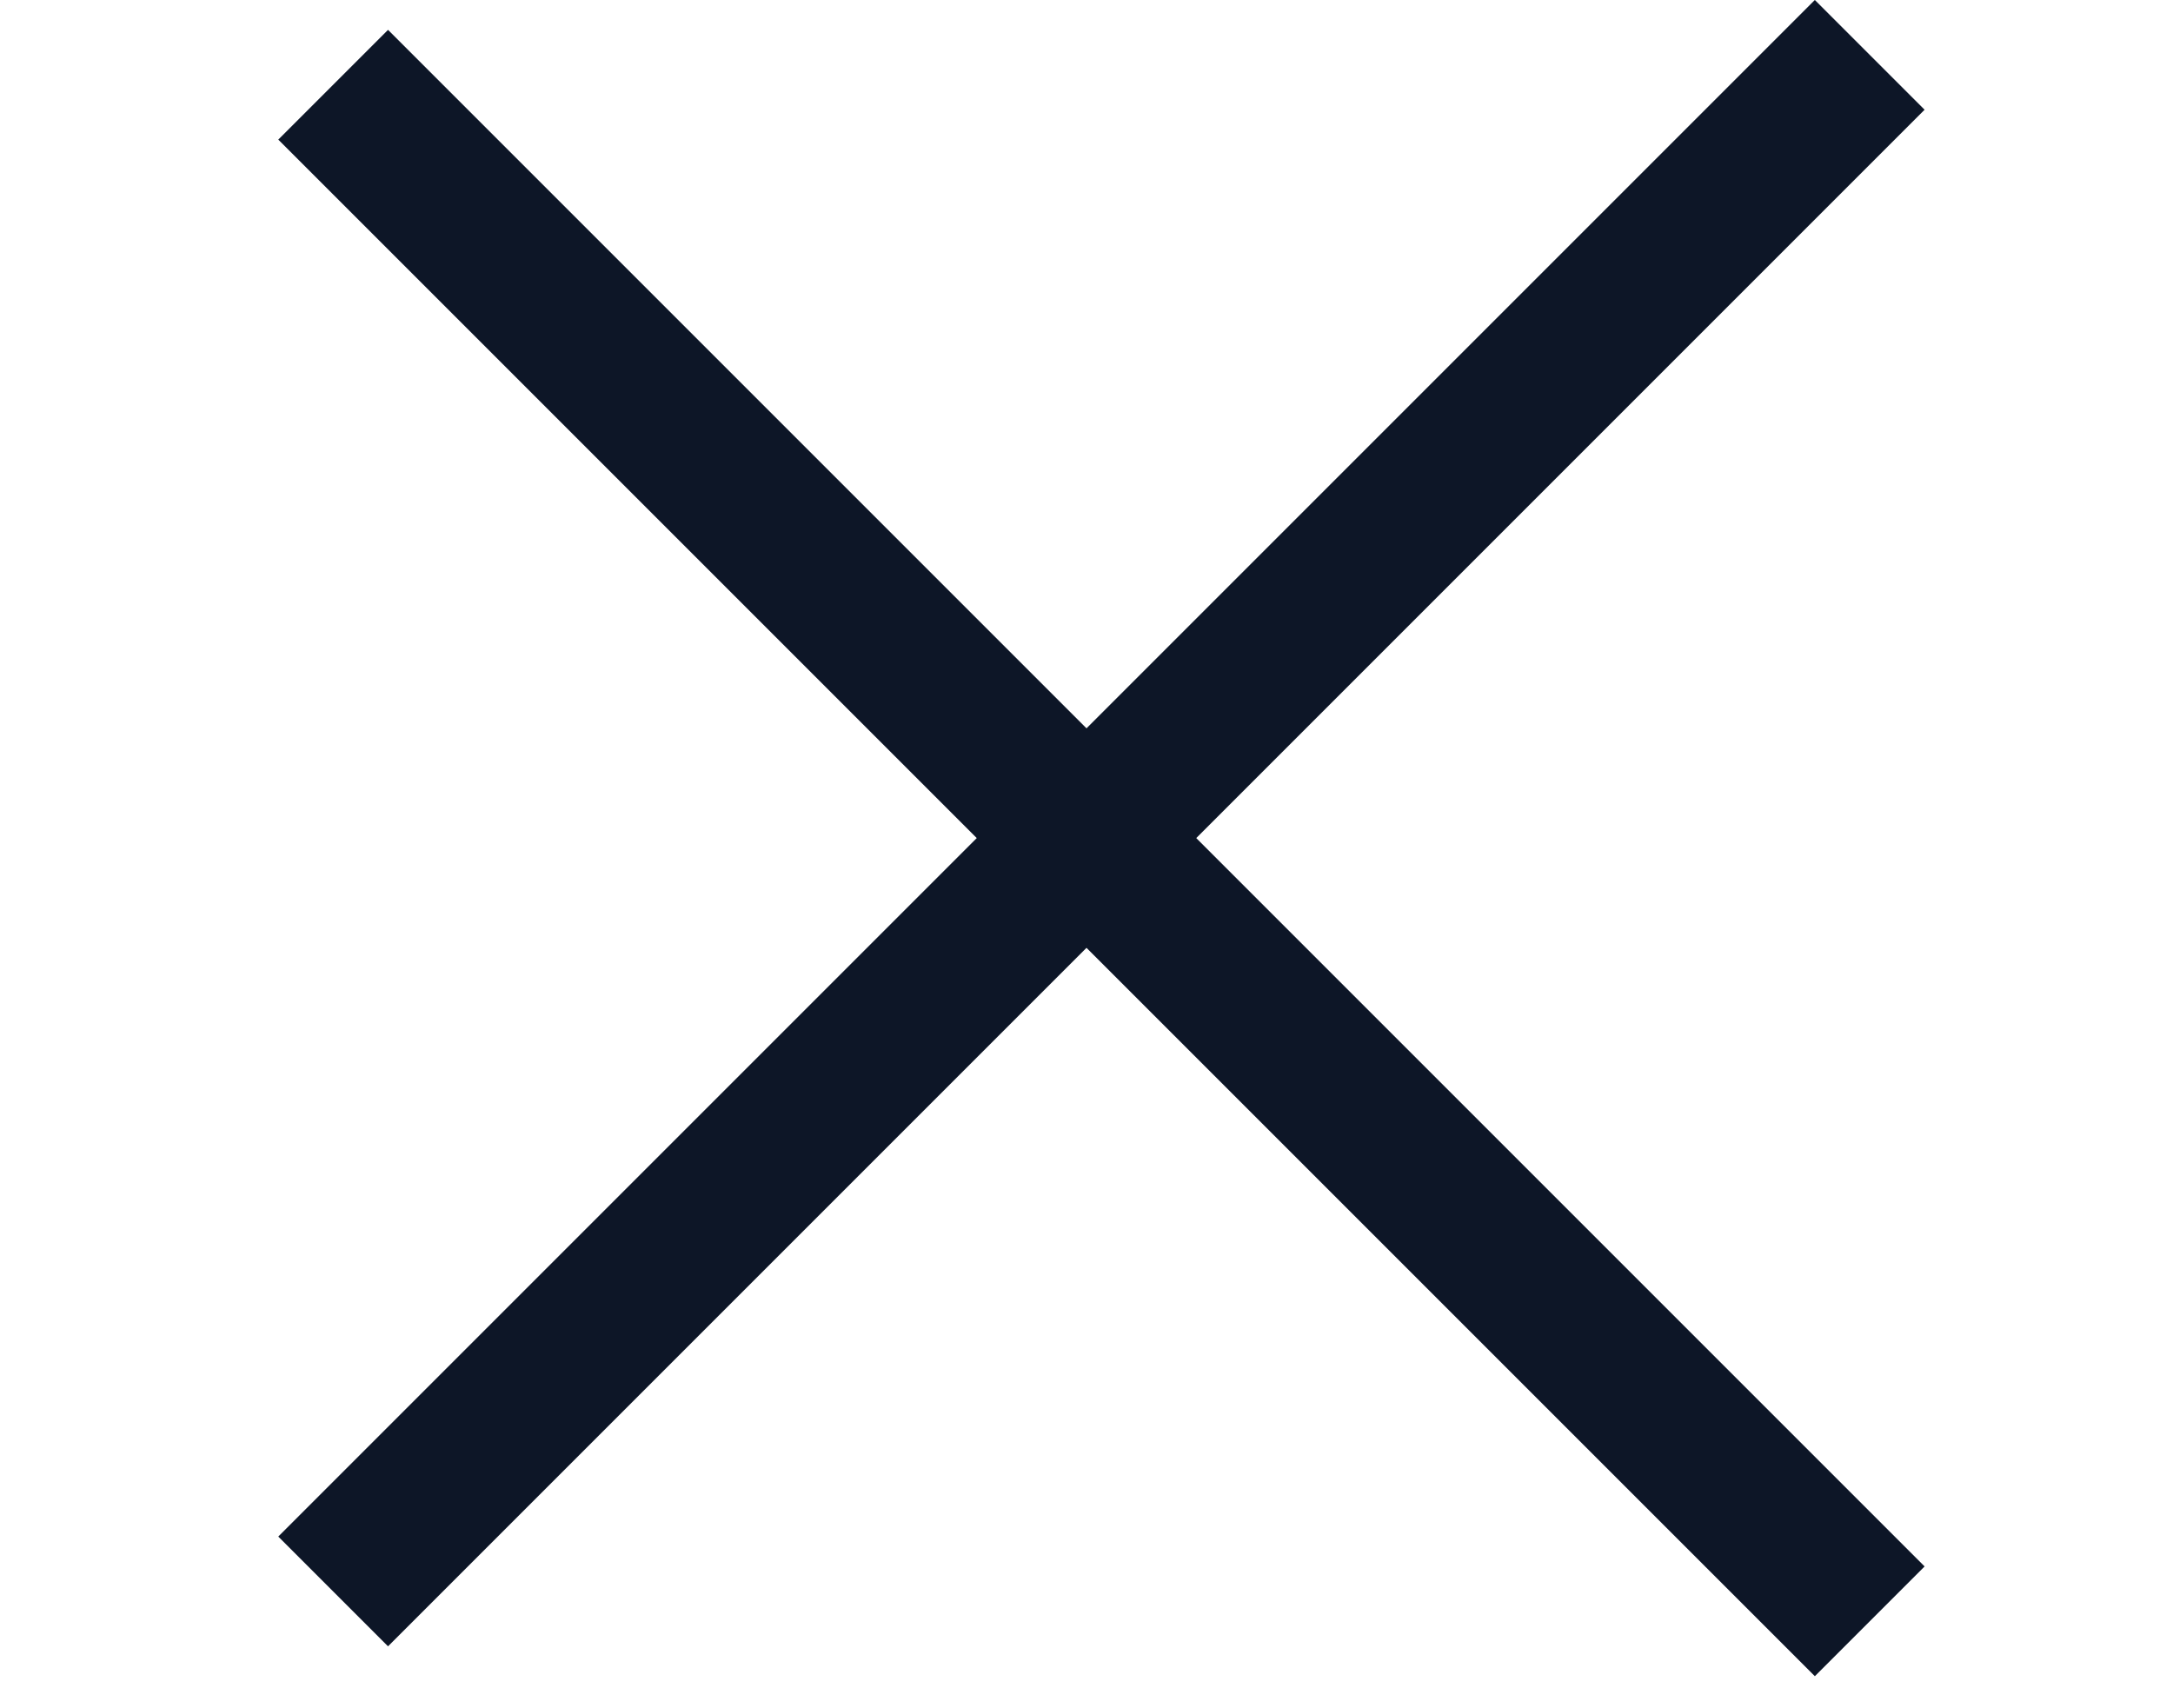
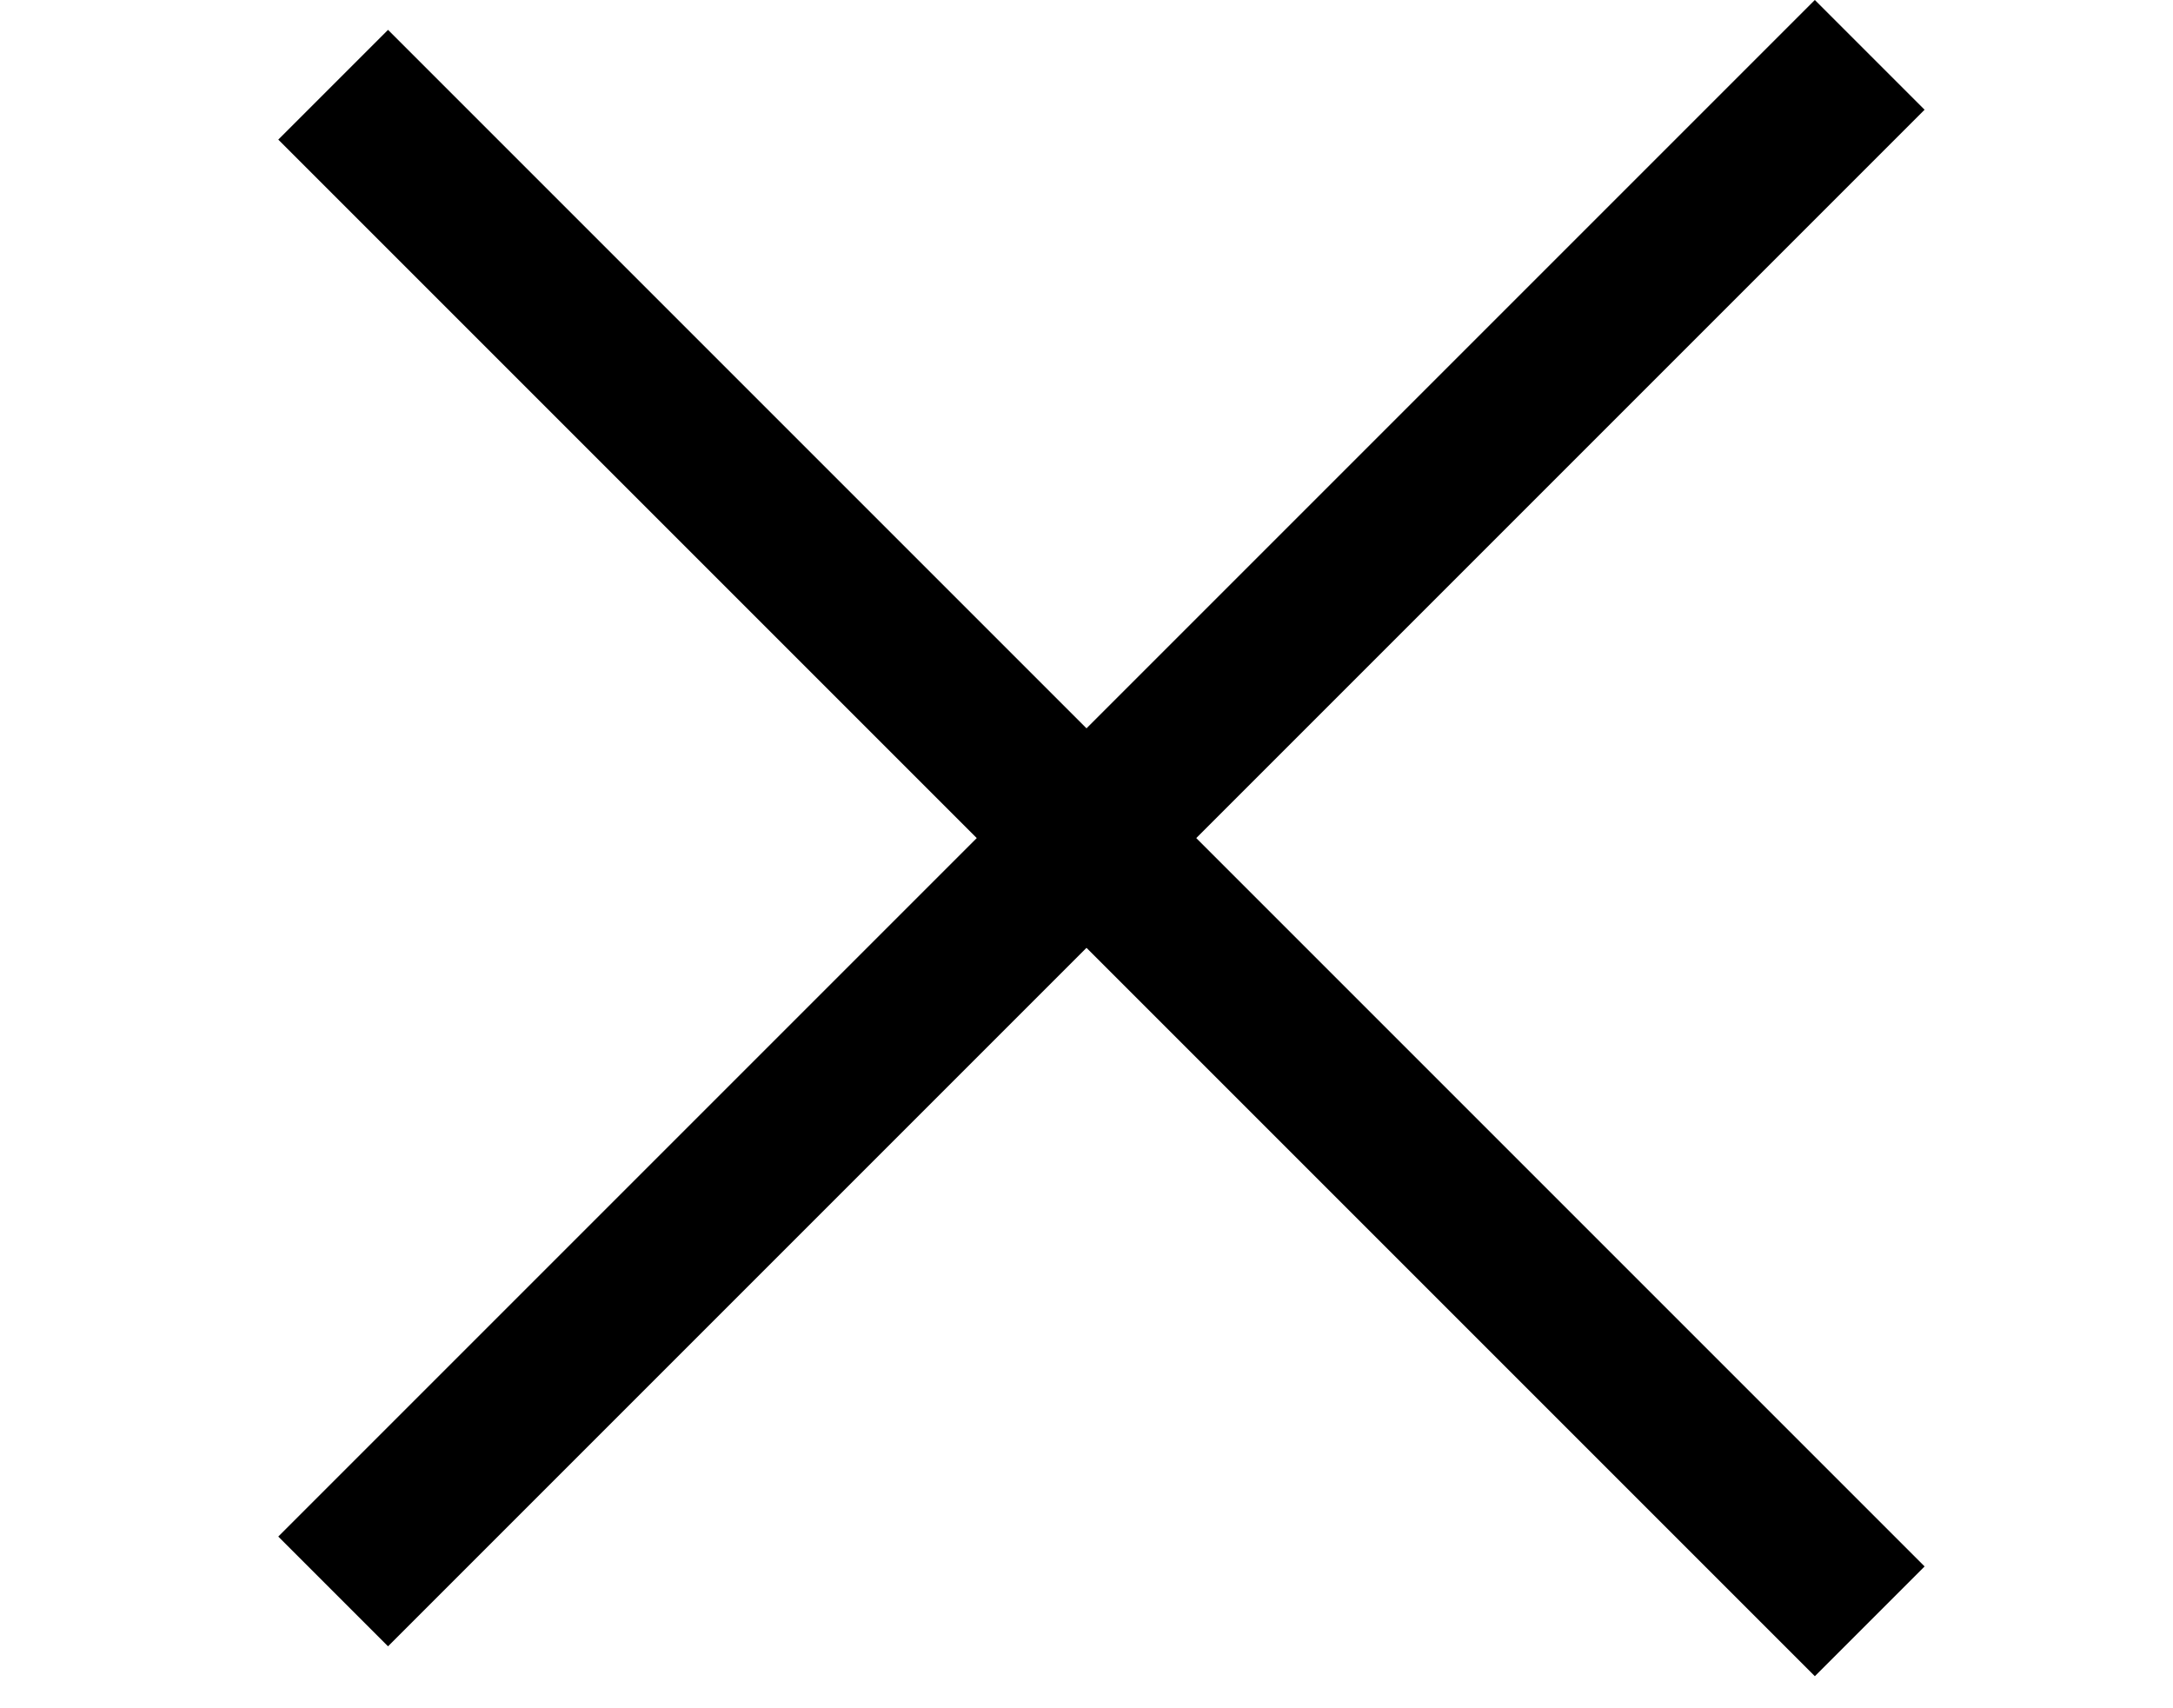
- <svg xmlns="http://www.w3.org/2000/svg" width="28" height="22" viewBox="0 0 28 22" fill="none">
-   <path d="M5 19.799L23.385 1.414" stroke="#0D1627" stroke-width="2" stroke-linecap="square" />
-   <path d="M5 1.799L23.385 20.184" stroke="#0D1627" stroke-width="2" stroke-linecap="square" />
+ <svg xmlns="http://www.w3.org/2000/svg" viewBox="0 0 28 22" fill="none">
+   <path d="M5 19.799L23.385 1.414" stroke="currentColor" stroke-width="2" stroke-linecap="square" />
+   <path d="M5 1.799L23.385 20.184" stroke="currentColor" stroke-width="2" stroke-linecap="square" />
</svg>
